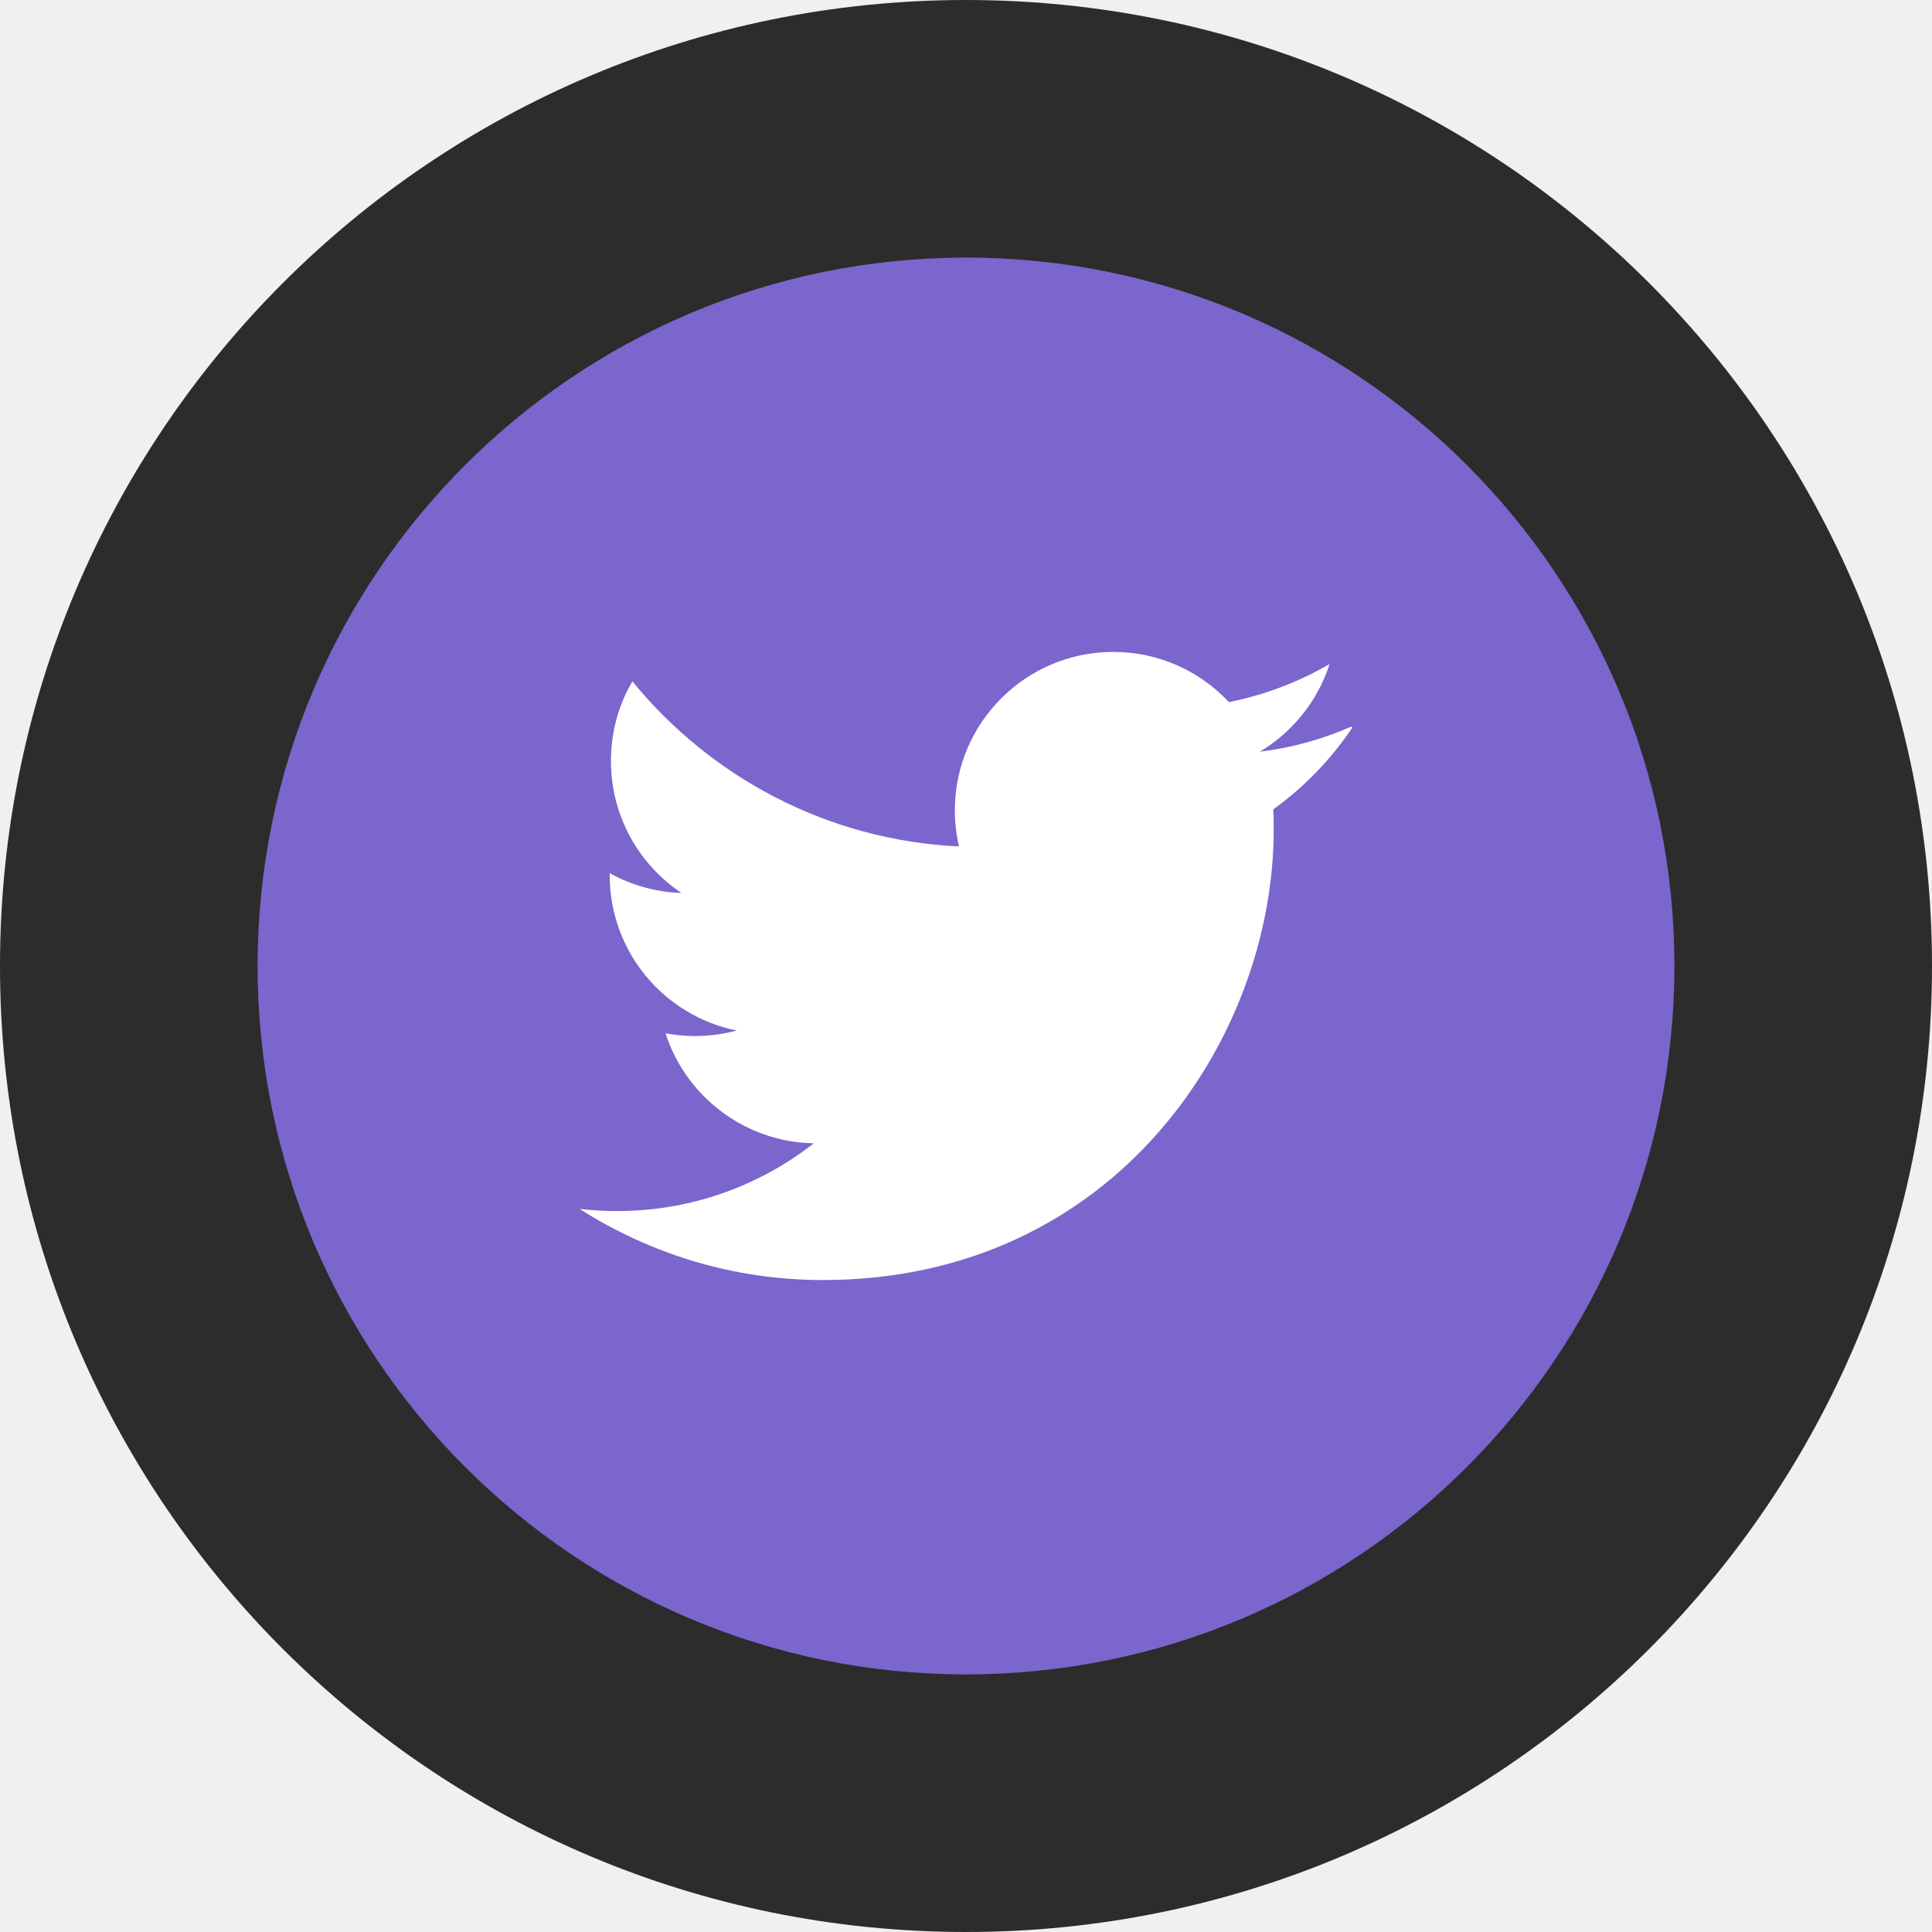
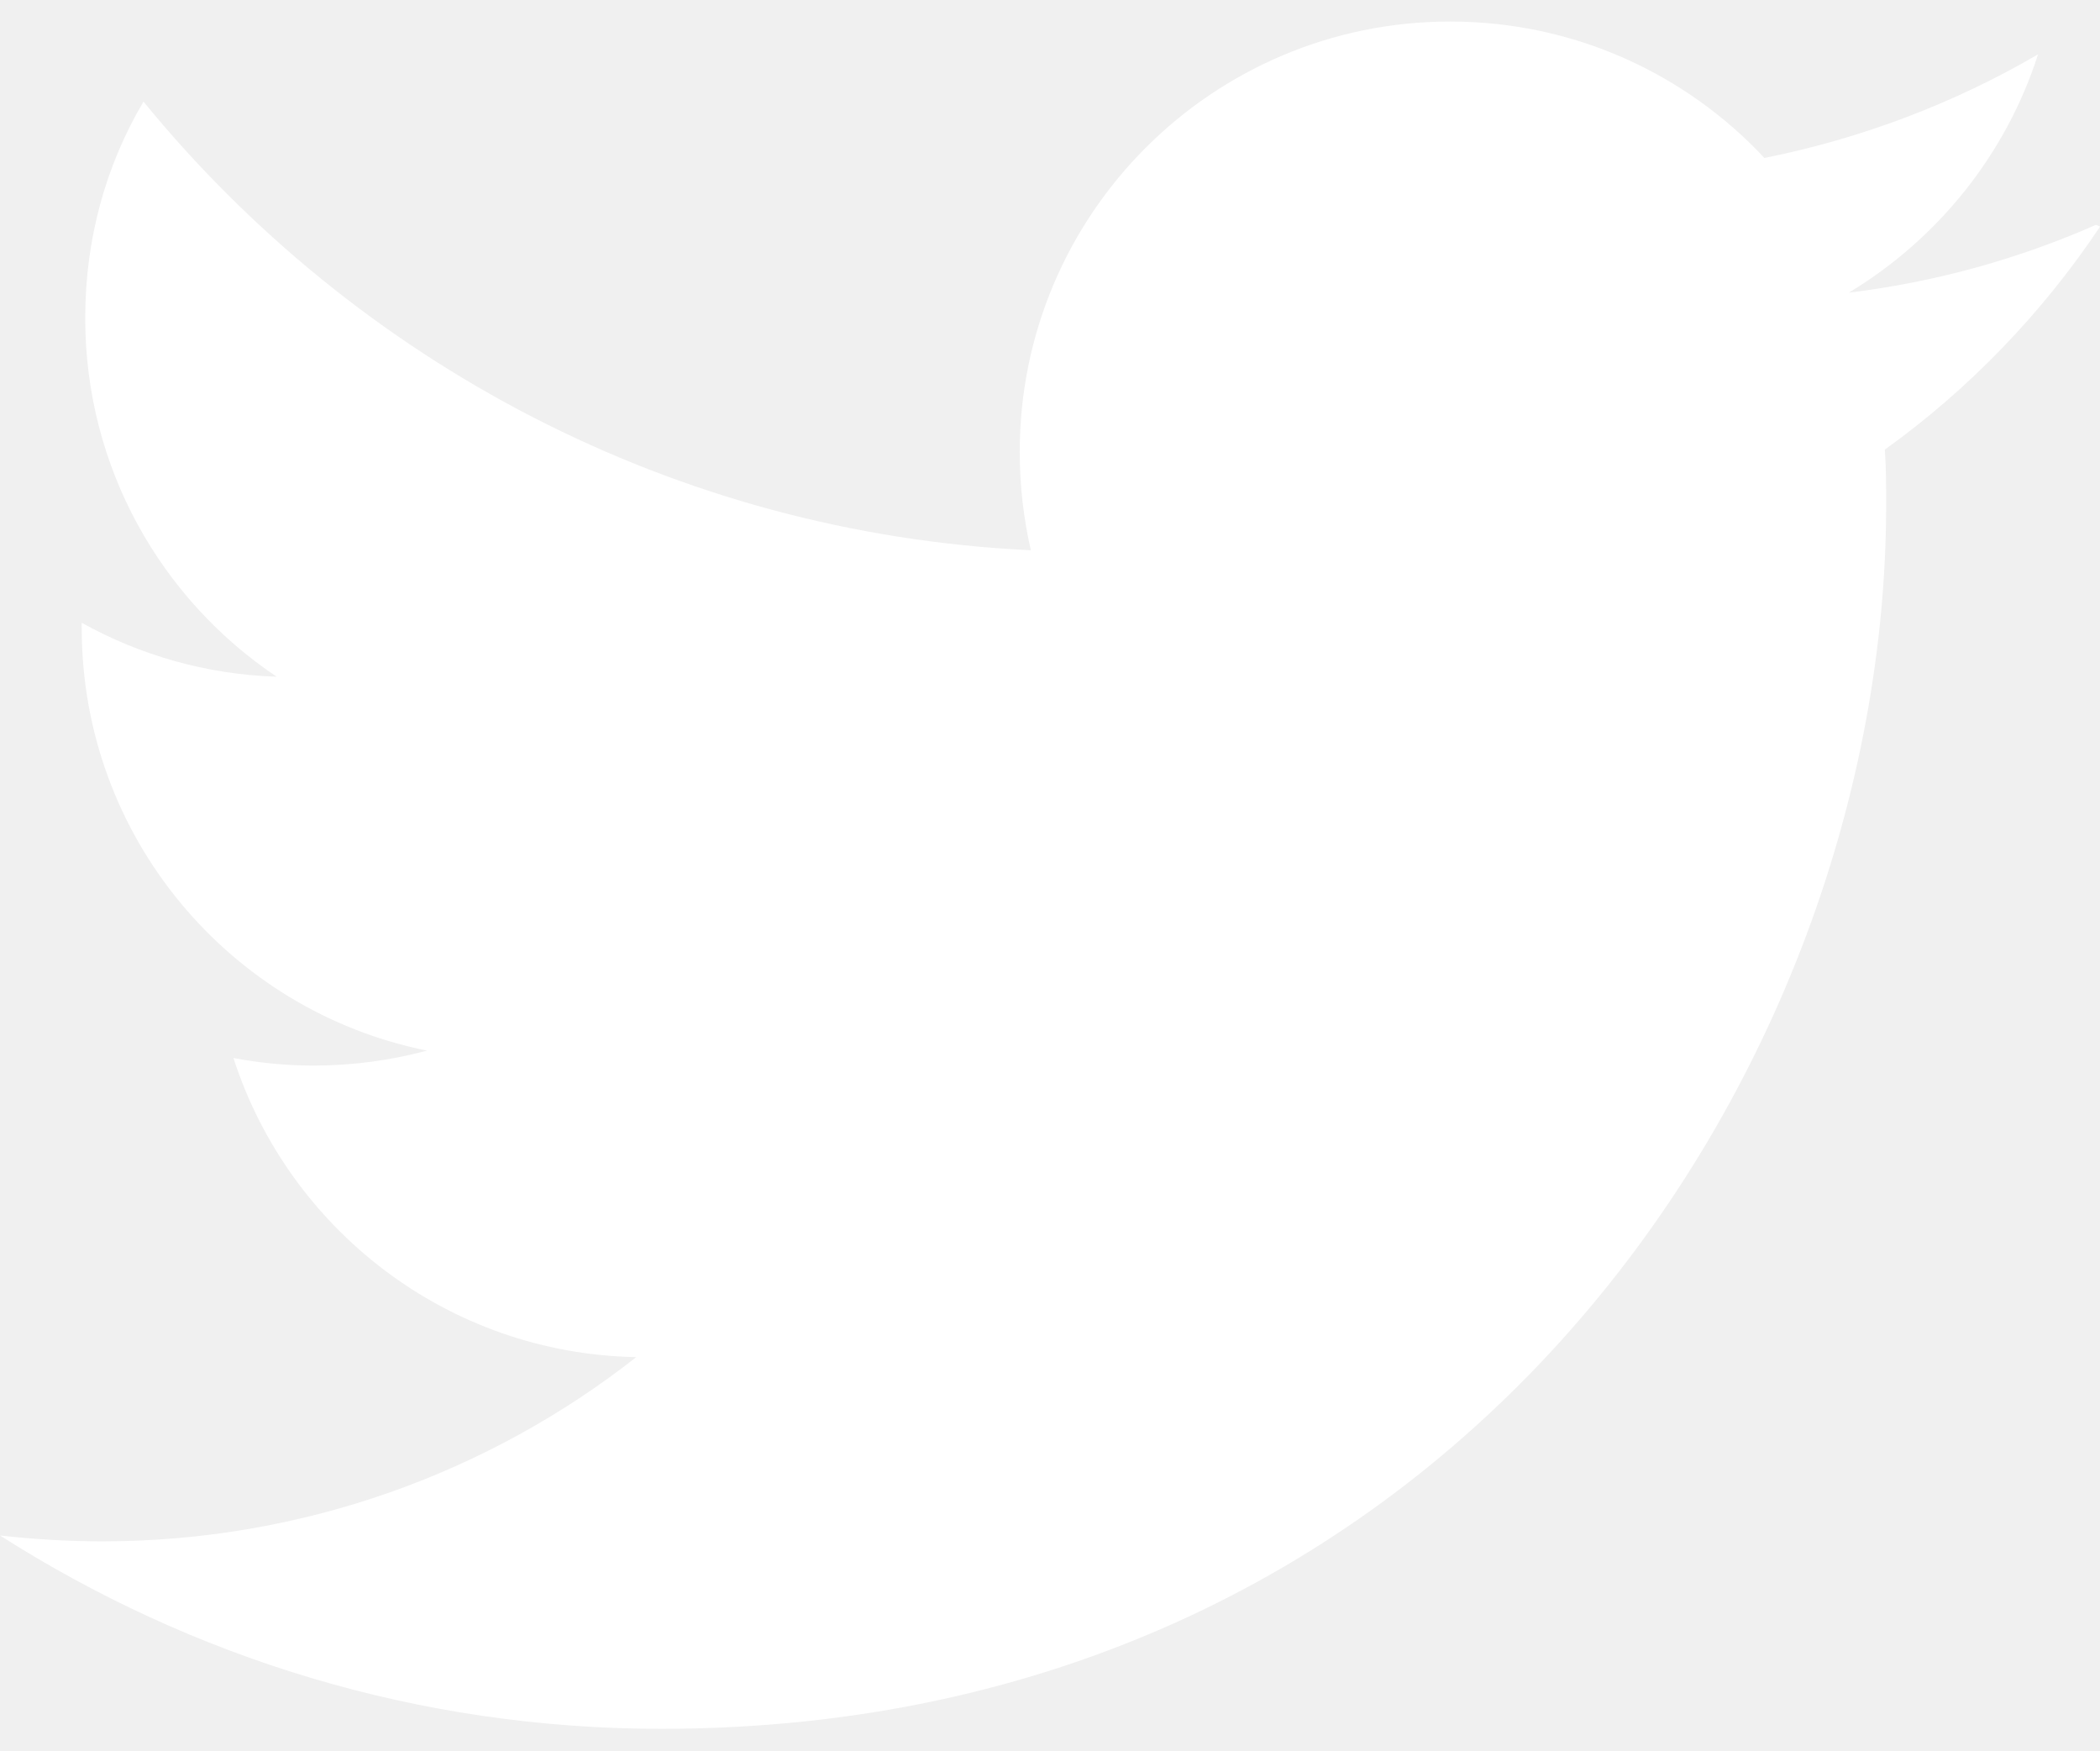
- <svg xmlns="http://www.w3.org/2000/svg" width="60" height="60" viewBox="0 0 60 60" fill="none">
-   <circle cx="30" cy="30" r="30" fill="#2C2C2C" />
-   <circle cx="30" cy="30" r="22" fill="#7A66CC" />
-   <g clip-path="url(#clip0_1_199)">
-     <path d="M41.954 22.569C41.069 22.958 40.124 23.223 39.129 23.344C40.143 22.733 40.923 21.77 41.292 20.621C40.341 21.176 39.287 21.58 38.165 21.805C37.269 20.846 35.992 20.246 34.574 20.246C31.857 20.246 29.654 22.449 29.654 25.163C29.654 25.553 29.699 25.928 29.781 26.287C25.691 26.094 22.066 24.13 19.64 21.161C19.213 21.883 18.974 22.722 18.974 23.636C18.974 25.346 19.844 26.849 21.162 27.732C20.355 27.706 19.596 27.484 18.934 27.116V27.177C18.934 29.562 20.627 31.551 22.88 32.004C22.467 32.115 22.031 32.175 21.584 32.175C21.27 32.175 20.969 32.145 20.668 32.089C21.299 34.042 23.113 35.466 25.272 35.506C23.592 36.825 21.463 37.611 19.17 37.611C18.78 37.611 18.391 37.588 18 37.544C20.189 38.938 22.768 39.753 25.557 39.753C34.611 39.753 39.556 32.257 39.556 25.767C39.556 25.558 39.556 25.347 39.541 25.137C40.502 24.448 41.341 23.577 42.001 22.589L41.954 22.569Z" fill="white" />
-   </g>
-   <defs>
-     <clipPath id="clip0_1_199">
-       <rect width="24" height="24" fill="white" transform="translate(18 18)" />
-     </clipPath>
-   </defs>
+ <svg xmlns="http://www.w3.org/2000/svg" width="24" height="20" viewBox="0 0 24 20" fill="none">
+   <path d="M23.954 2.569C23.069 2.958 22.124 3.223 21.129 3.344C22.143 2.733 22.923 1.77 23.292 0.621C22.341 1.176 21.287 1.58 20.165 1.805C19.269 0.846 17.992 0.246 16.574 0.246C13.857 0.246 11.654 2.449 11.654 5.163C11.654 5.553 11.699 5.928 11.781 6.287C7.691 6.094 4.066 4.13 1.64 1.161C1.213 1.883 0.974 2.722 0.974 3.636C0.974 5.346 1.844 6.849 3.162 7.732C2.355 7.706 1.596 7.484 0.934 7.116V7.177C0.934 9.562 2.627 11.551 4.88 12.004C4.467 12.115 4.031 12.175 3.584 12.175C3.27 12.175 2.969 12.145 2.668 12.089C3.299 14.042 5.113 15.466 7.272 15.506C5.592 16.825 3.463 17.611 1.17 17.611C0.78 17.611 0.391 17.588 0 17.544C2.189 18.938 4.768 19.753 7.557 19.753C16.611 19.753 21.556 12.257 21.556 5.767C21.556 5.558 21.556 5.347 21.541 5.137C22.502 4.448 23.341 3.577 24.001 2.589L23.954 2.569Z" fill="white" />
</svg>
